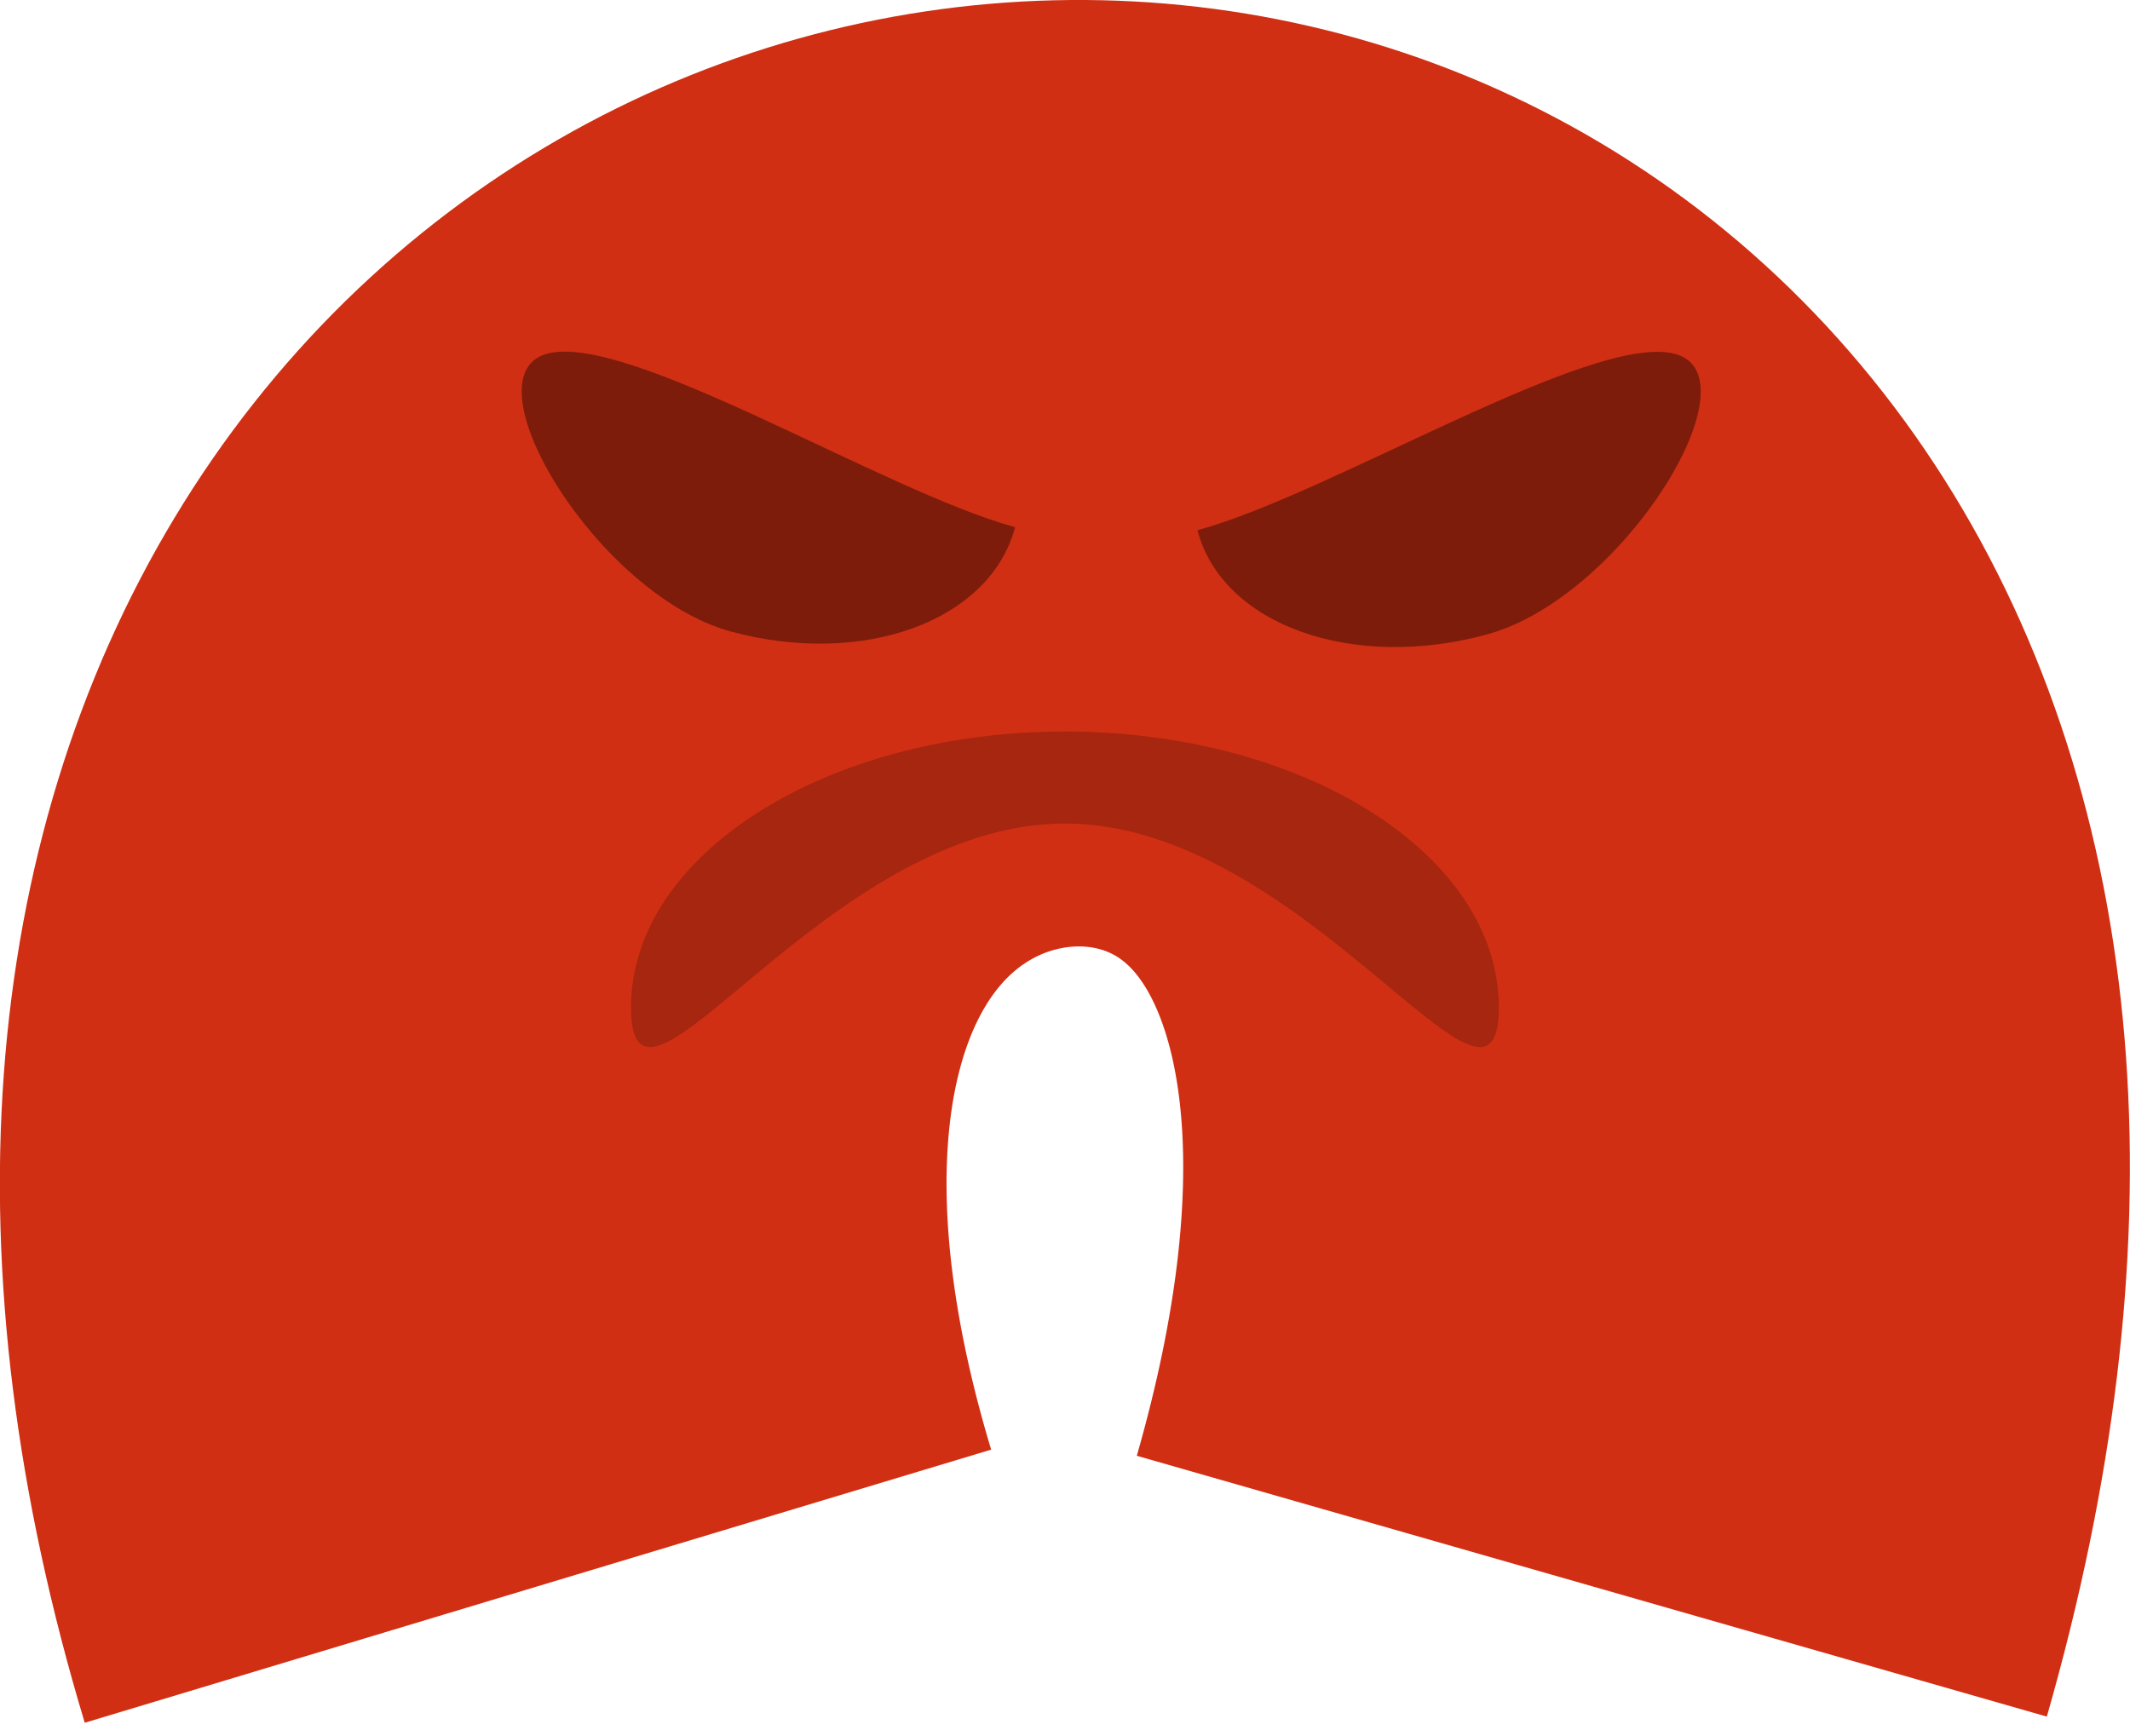
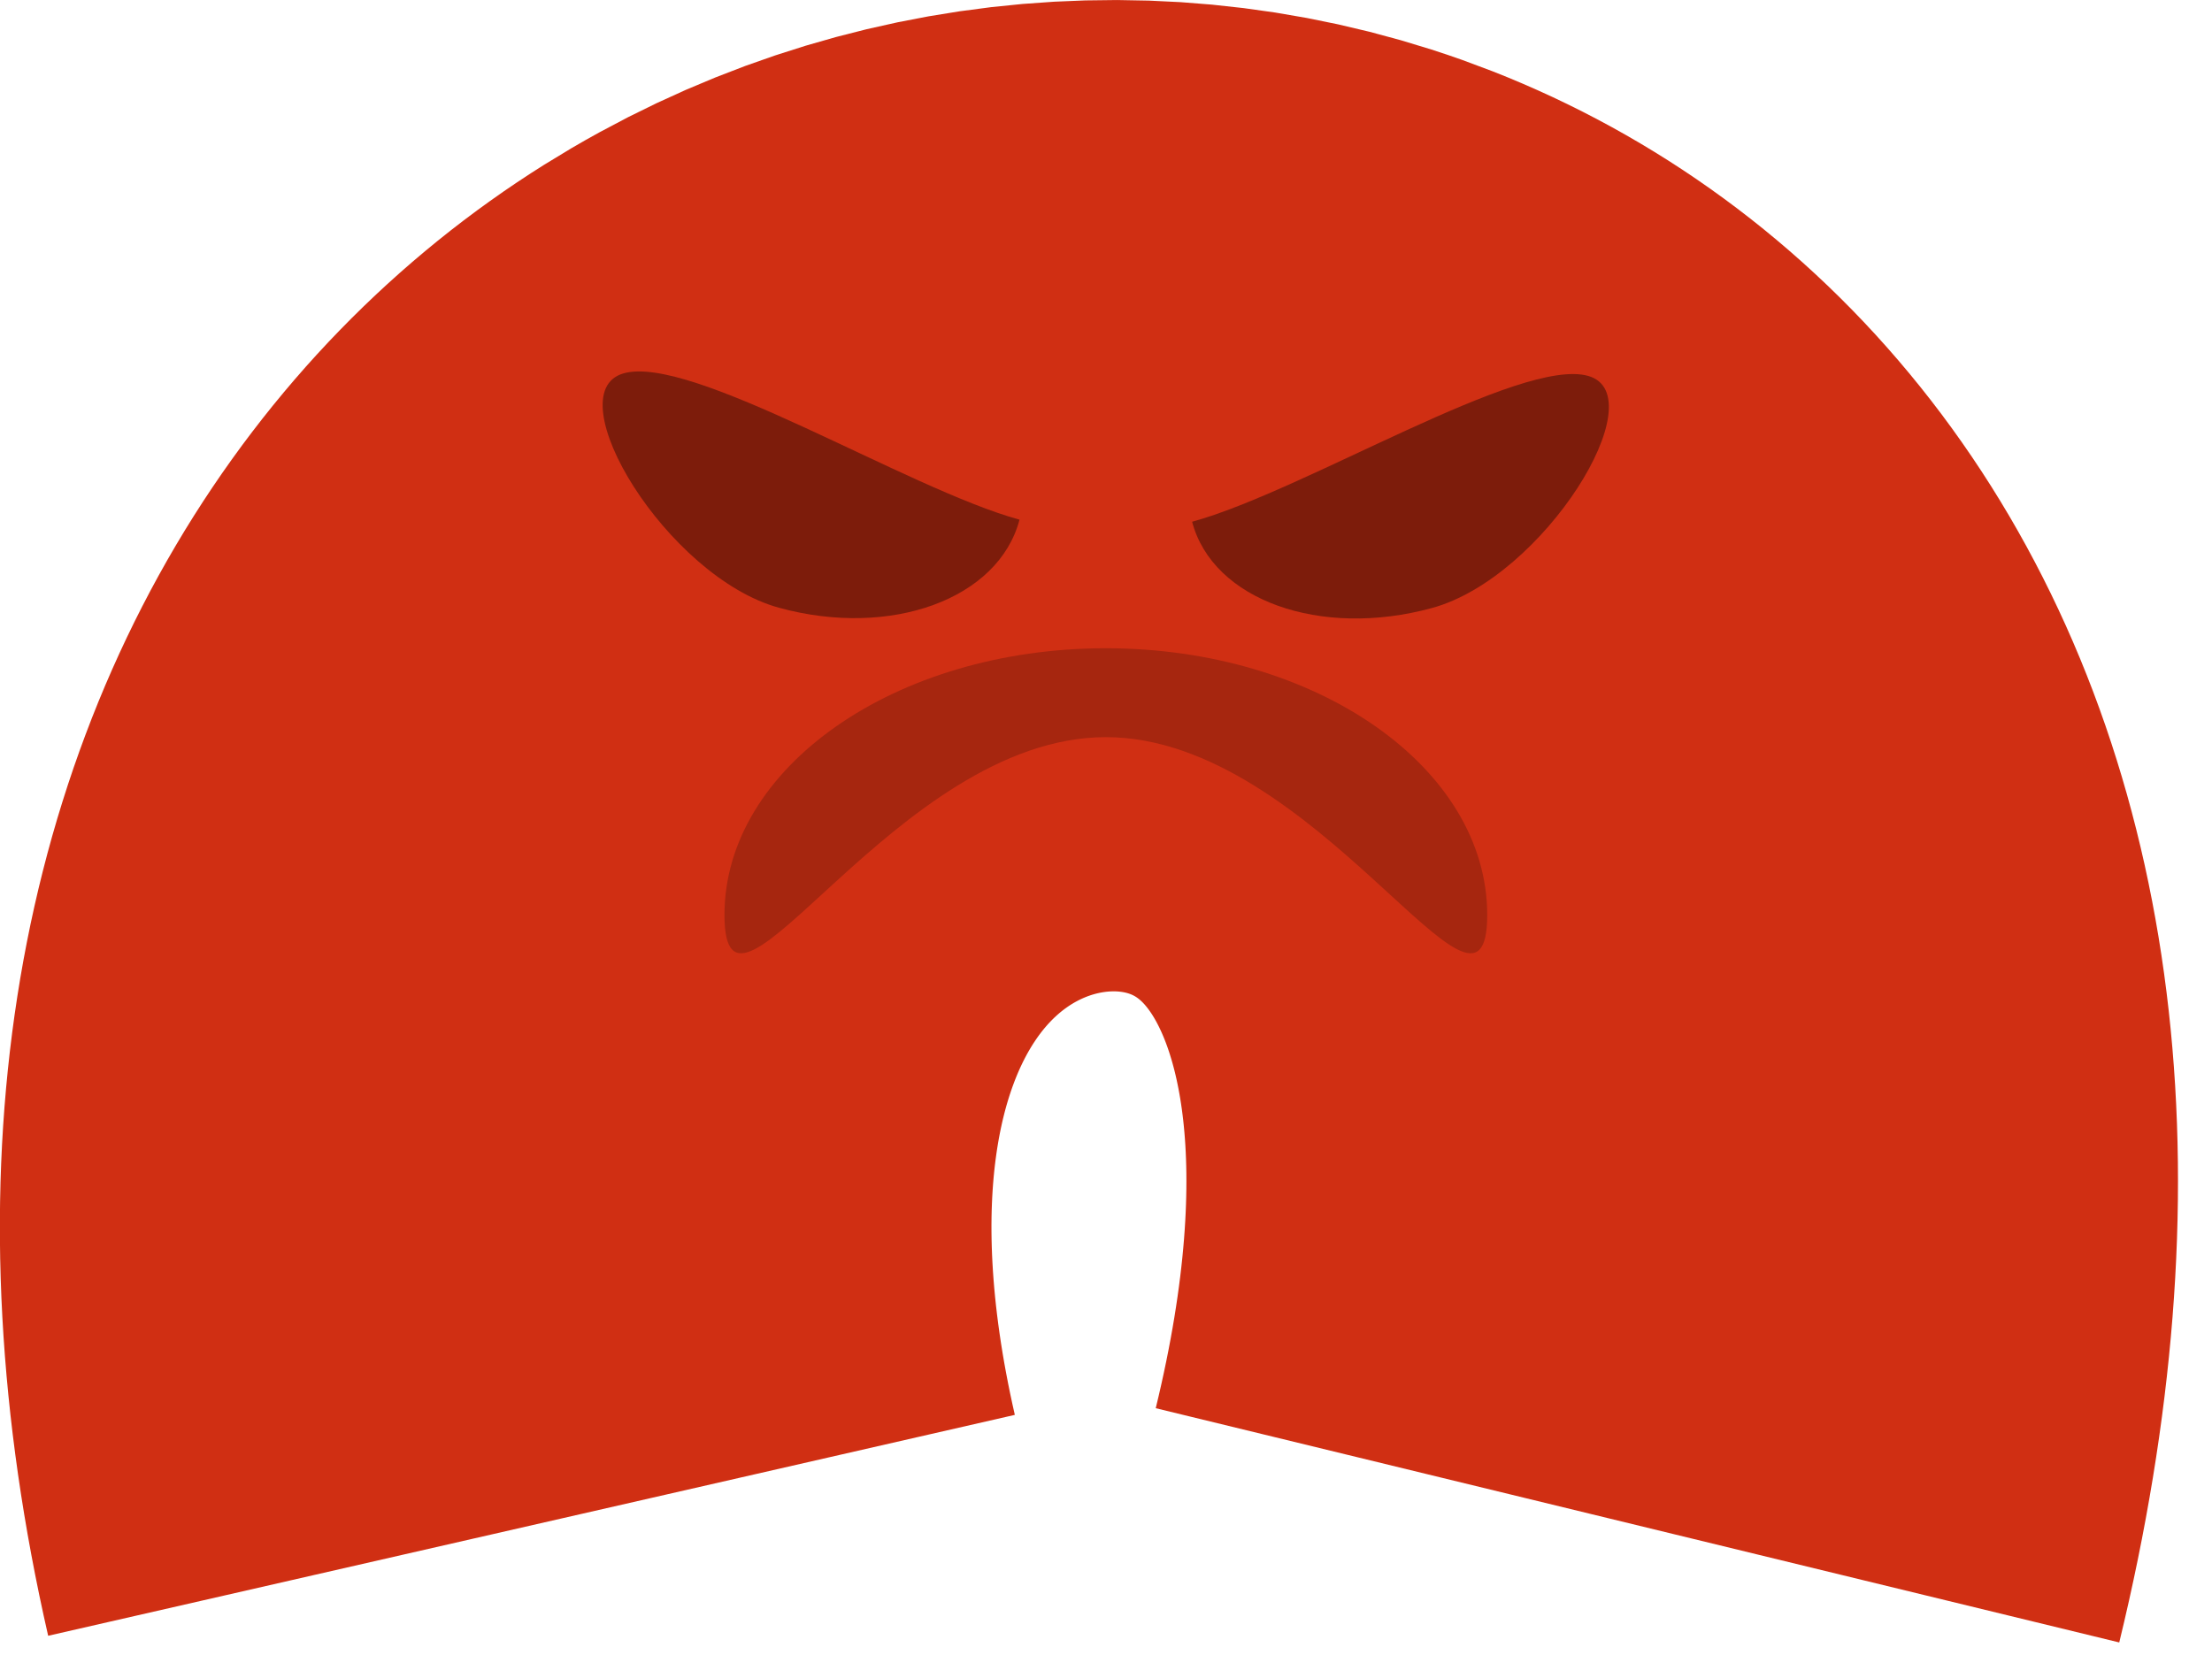
- <svg xmlns="http://www.w3.org/2000/svg" width="27" height="22" viewBox="0 0 27 22" fill="none">
-   <path d="M6.819 20.111C1.291 1.769 25.706 0.829 20.178 20.111" stroke="#D02F13" stroke-width="12" />
-   <path d="M15.179 6.723C15.493 7.921 17.138 8.512 18.852 8.043C20.567 7.574 22.277 4.794 21.247 4.491C20.217 4.189 16.893 6.254 15.179 6.723Z" fill="black" fill-opacity="0.4" />
-   <path d="M12.867 6.684C12.555 7.873 10.94 8.465 9.259 8.005C7.578 7.546 5.909 4.793 6.92 4.489C7.932 4.186 11.187 6.224 12.867 6.684Z" fill="black" fill-opacity="0.4" />
-   <path d="M18.999 12.773C18.999 14.705 16.537 10.441 13.499 10.441C10.461 10.441 7.999 14.705 7.999 12.773C7.999 10.841 10.461 9.275 13.499 9.275C16.537 9.275 18.999 10.841 18.999 12.773Z" fill="black" fill-opacity="0.2" />
+ <svg xmlns="http://www.w3.org/2000/svg" width="29" height="22" viewBox="0 0 29 22" fill="none">
+   <path d="M6.968 20.003C2.968 2.503 25.967 1.503 21.468 20.003" stroke="#D02F13" stroke-width="13" />
+   <path d="M15.629 6.842C15.898 7.868 17.306 8.375 18.775 7.973C20.243 7.571 21.708 5.191 20.826 4.931C19.944 4.672 17.097 6.441 15.629 6.842Z" fill="black" fill-opacity="0.4" />
+   <path d="M13.366 6.815C13.093 7.855 11.681 8.372 10.213 7.97C8.744 7.568 7.286 5.163 8.169 4.898C9.053 4.632 11.897 6.413 13.366 6.815Z" fill="black" fill-opacity="0.4" />
+   <path d="M19.498 11.999C19.498 13.931 17.259 9.667 14.498 9.667C11.737 9.667 9.498 13.931 9.498 11.999C9.498 10.067 11.737 8.501 14.498 8.501C17.259 8.501 19.498 10.067 19.498 11.999Z" fill="black" fill-opacity="0.2" />
</svg>
